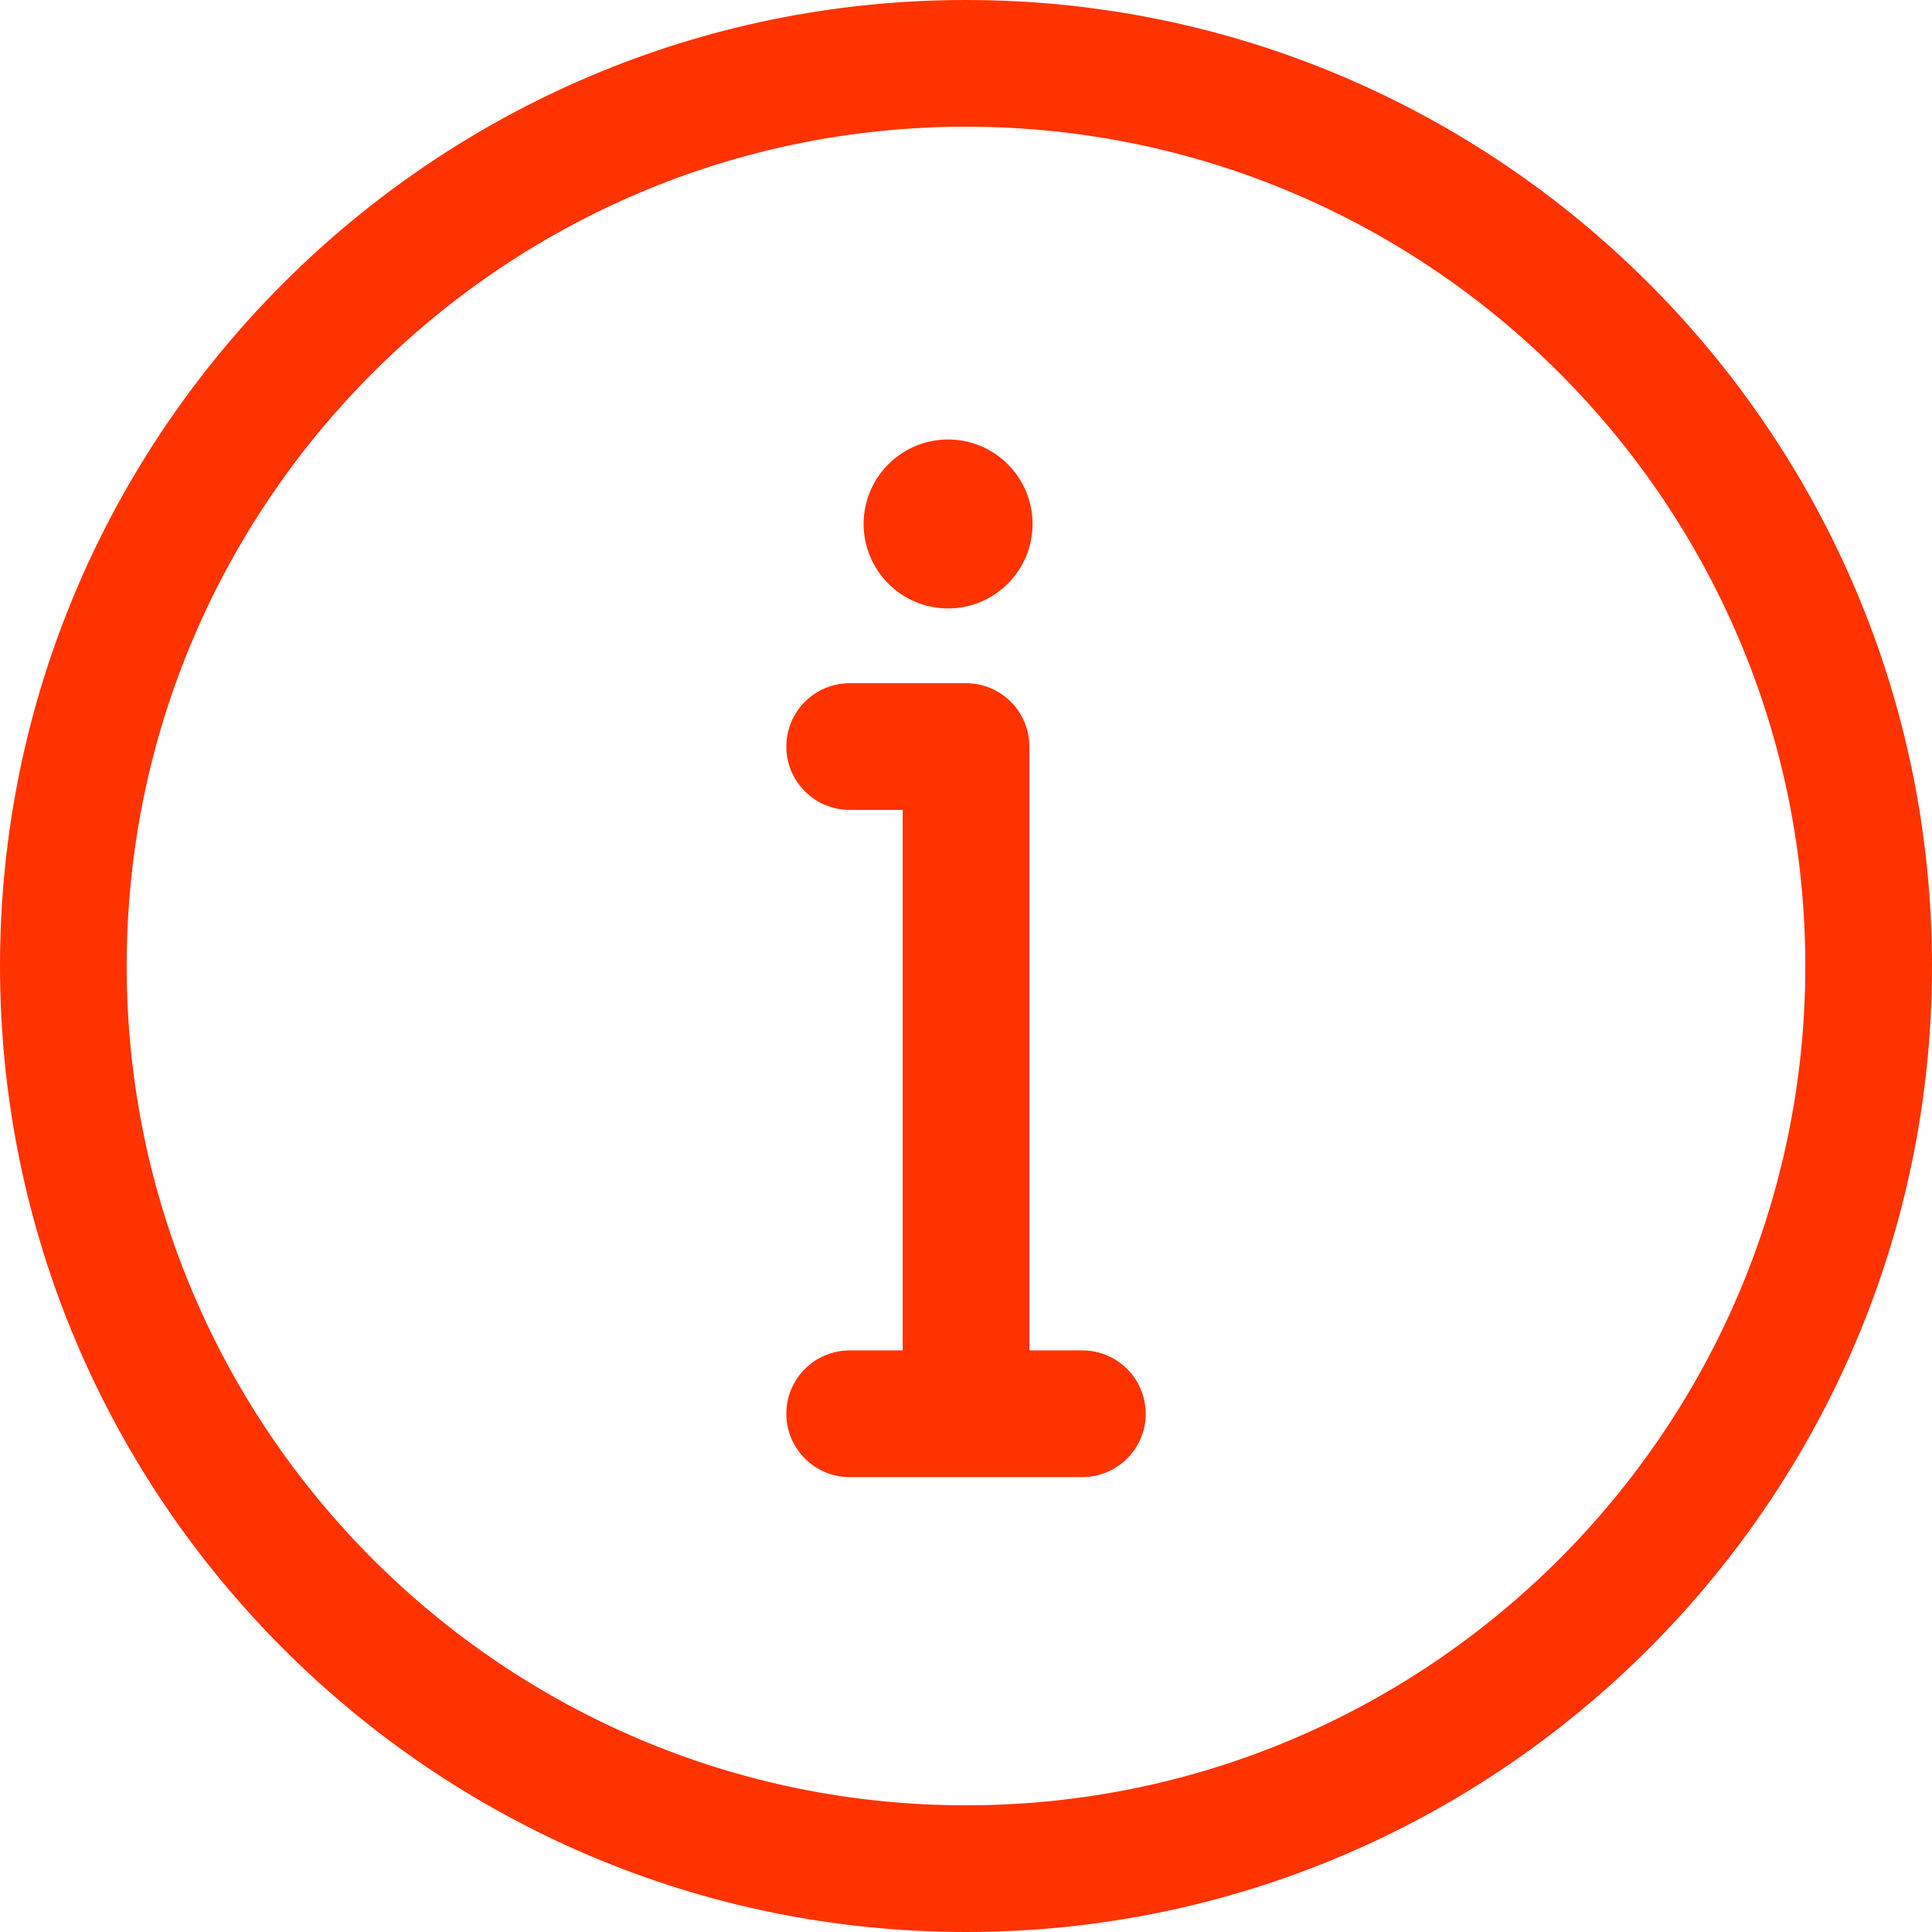
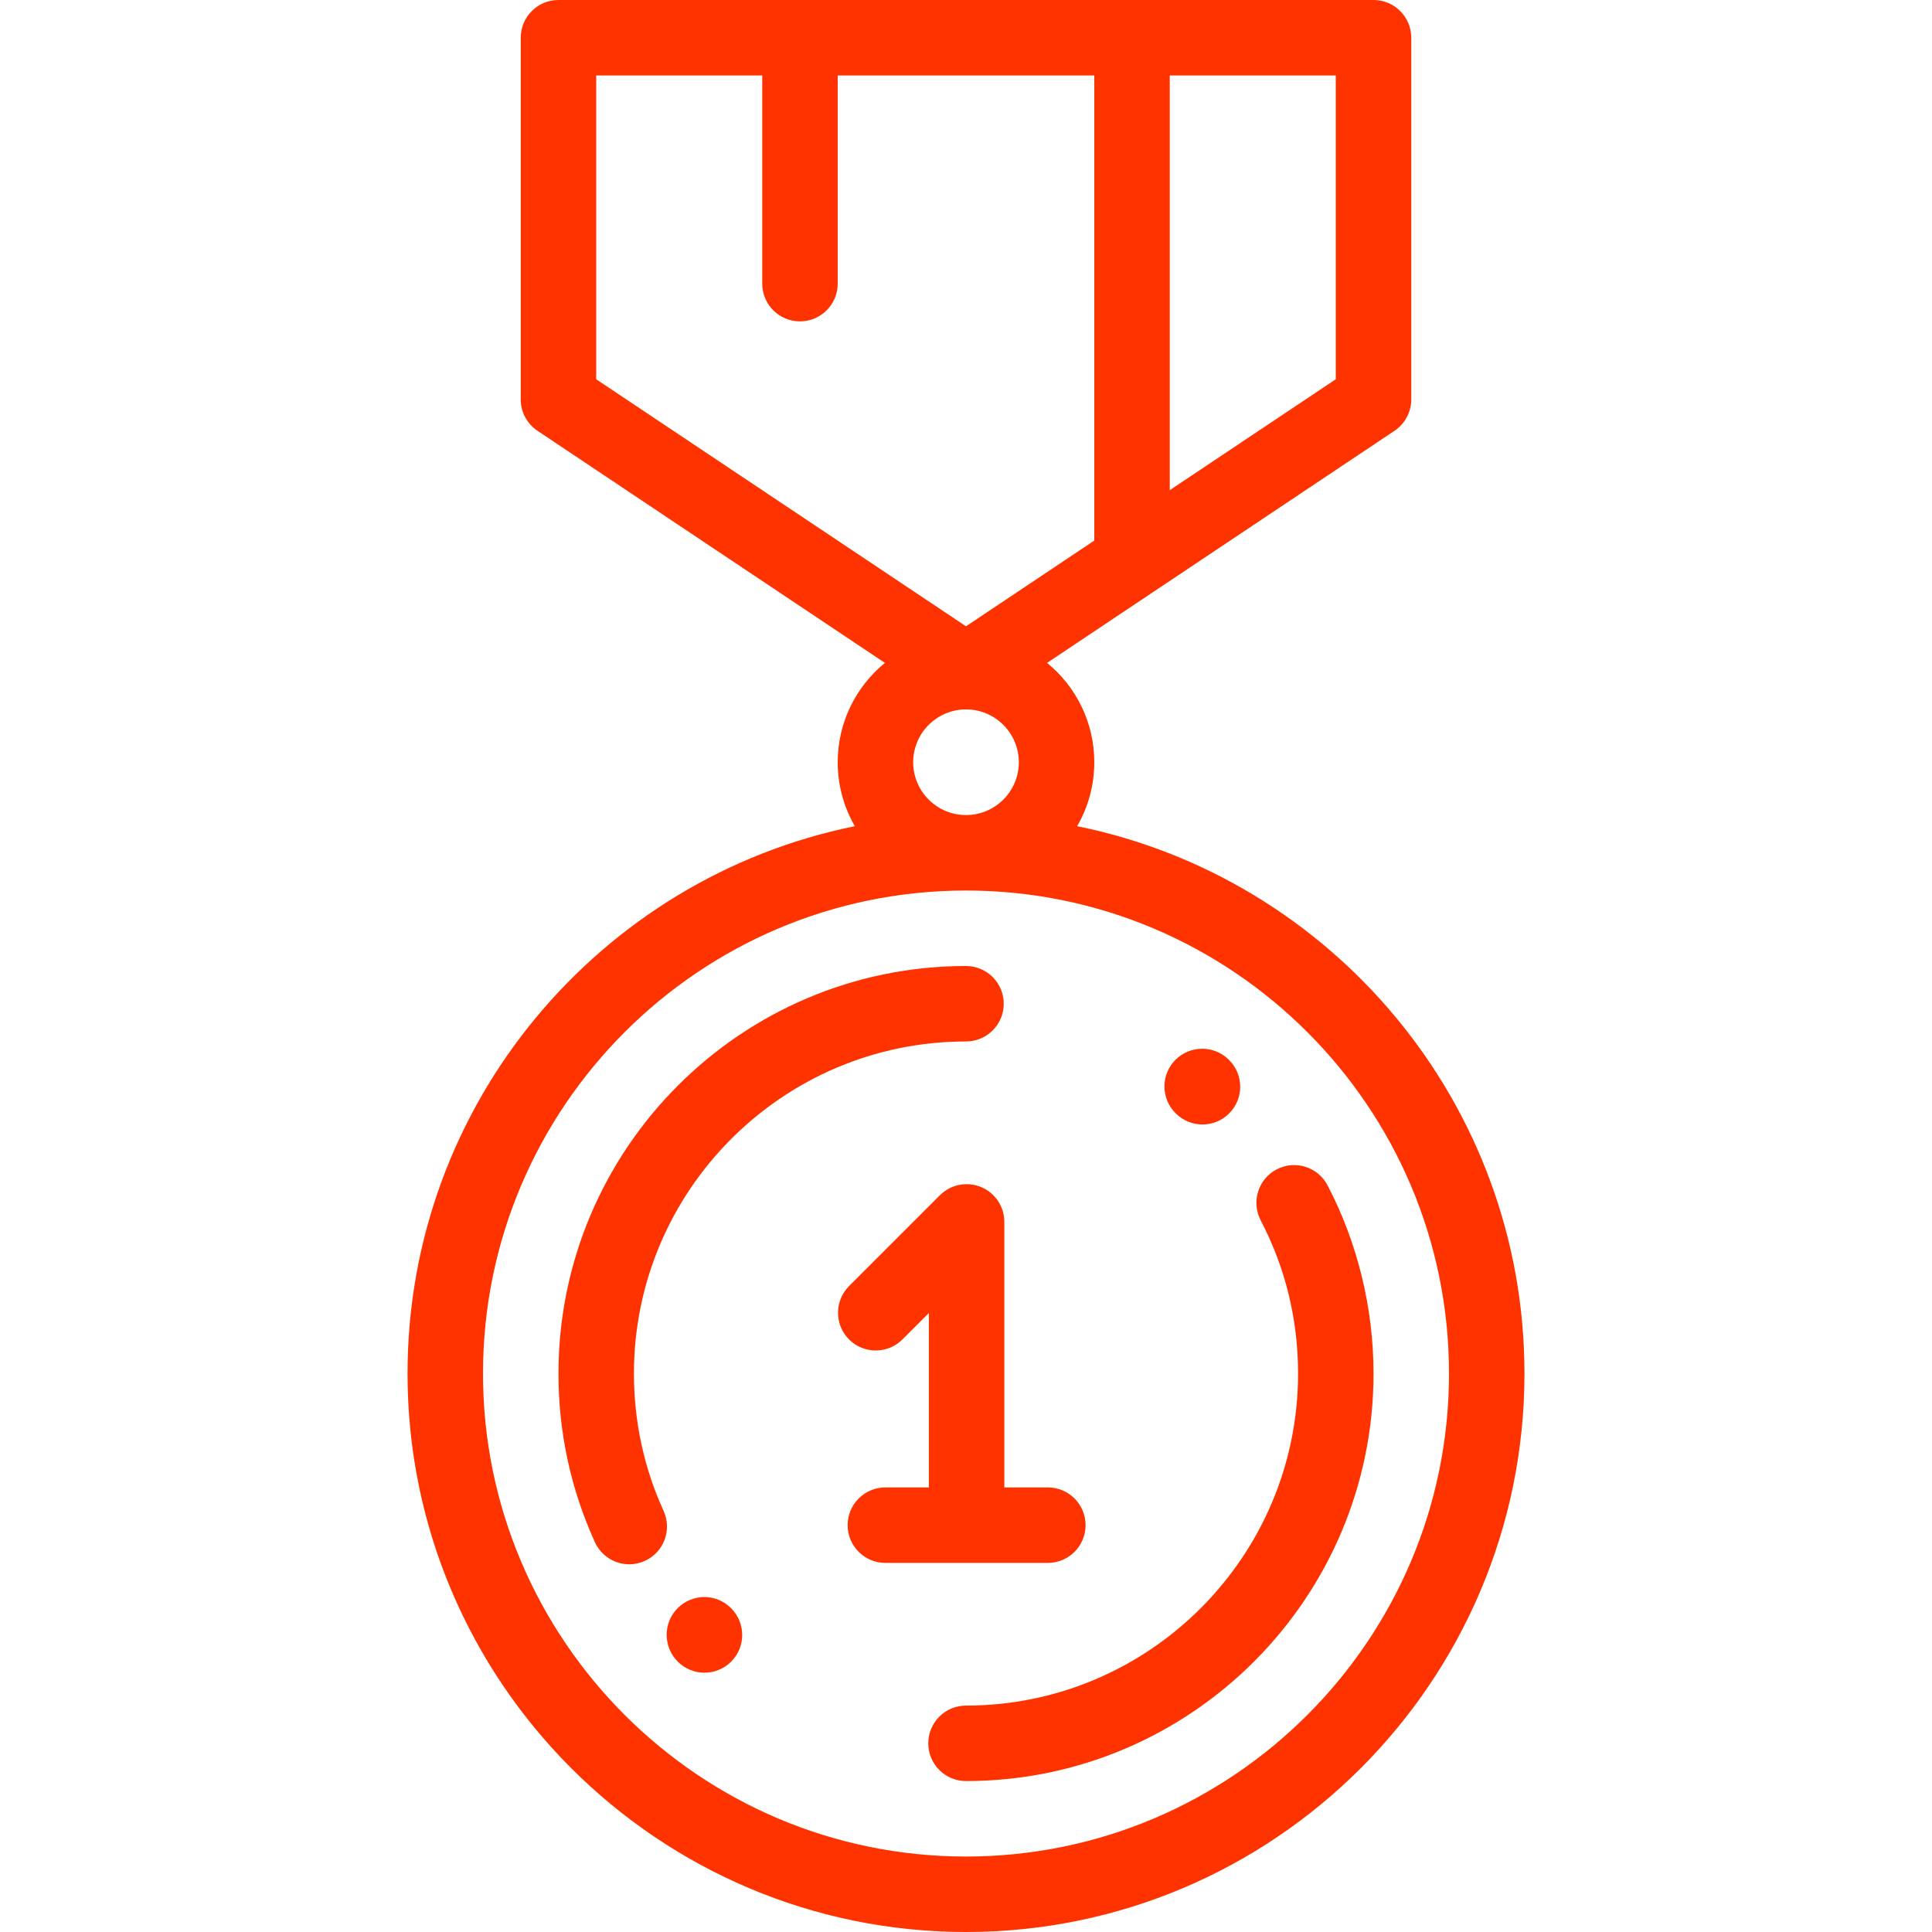
- <svg xmlns="http://www.w3.org/2000/svg" version="1.1" id="Capa_1" fill="#FF3300" x="0px" y="0px" width="400px" height="400px" viewBox="0 0 400 400" style="enable-background:new 0 0 400 400;" xml:space="preserve">
+ <svg xmlns="http://www.w3.org/2000/svg" version="1.1" id="Capa_1" x="0px" y="0px" viewBox="0 0 512 512" fill="#ff3300" style="enable-background:new 0 0 512 512;" xml:space="preserve">
  <g>
    <g>
-       <path d="M199.992,0C89.719,0,0,89.72,0,200s89.719,200,199.992,200C310.273,400,400,310.28,400,200S310.273,0,199.992,0z     M199.992,373.77C104.18,373.77,26.23,295.816,26.23,200c0-95.817,77.949-173.769,173.762-173.769    c95.824,0,173.776,77.953,173.776,173.769C373.769,295.816,295.816,373.77,199.992,373.77z" />
-       <path d="M196.293,125.97c9.656,0,17.488-7.832,17.488-17.489c0-9.657-7.832-17.489-17.488-17.489    c-9.664,0-17.488,7.832-17.488,17.489C178.805,118.138,186.629,125.97,196.293,125.97z" />
-       <path d="M224.09,279.586h-10.969V154.564c0-7.243-5.871-13.116-13.113-13.116h-24.094c-7.242,0-13.113,5.873-13.113,13.116    s5.871,13.115,13.113,13.115h10.977v111.907h-10.977c-7.242,0-13.113,5.872-13.113,13.115c0,7.242,5.871,13.115,13.113,13.115    h48.176c7.246,0,13.117-5.873,13.117-13.115C237.207,285.458,231.336,279.586,224.09,279.586z" />
+       <path d="M285.456,218.948C288.34,213.955,290,208.169,290,202c0-10.604-4.882-20.088-12.514-26.328l92.068-61.505    c2.777-1.855,4.445-4.976,4.445-8.315V10c0-5.522-4.478-10-10-10H148c-5.522,0-10,4.478-10,10v95.853    c0,3.34,1.668,6.46,4.445,8.315l92.068,61.505C226.882,181.912,222,191.396,222,202c0,6.169,1.66,11.955,4.544,16.948    C159,232.643,108,292.476,108,364c0,81.607,66.393,148,148,148s148-66.393,148-148C404,292.476,353,232.643,285.456,218.948z     M310,20h44v80.507L310,129.9V20z M158,100.507V20h44v55.168c0,5.522,4.478,10,10,10c5.522,0,10-4.478,10-10V20h68v123.261    l-34,22.713L158,100.507z M270,202c0,7.72-6.28,14-14,14c-7.72,0-14-6.28-14-14c0-7.72,6.28-14,14-14    C263.72,188,270,194.28,270,202z M256,492c-70.579,0-128-57.421-128-128s57.421-128,128-128s128,57.421,128,128    S326.579,492,256,492z" />
+     </g>
+   </g>
+   <g>
+     <g>
+       <path d="M325.738,280.928l-0.075-0.075c-3.906-3.904-10.236-3.904-14.143,0c-3.905,3.905-3.905,10.237,0,14.143l0.076,0.075    c1.953,1.952,4.512,2.929,7.071,2.929s5.118-0.977,7.071-2.929C329.643,291.166,329.643,284.834,325.738,280.928z" />
+     </g>
+   </g>
+   <g>
+     <g>
+       <path d="M351.822,314.136c-2.553-4.897-8.592-6.797-13.49-4.244c-4.897,2.553-6.798,8.593-4.244,13.49    C340.665,335.998,344,349.664,344,364c0,48.523-39.477,88-88,88c-5.522,0-10,4.478-10,10c0,5.522,4.478,10,10,10    c59.552,0,108-48.448,108-108C364,346.66,359.789,329.418,351.822,314.136z" />
+     </g>
+   </g>
+   <g>
+     <g>
+       <path d="M193.761,426.211l-0.064-0.064c-3.906-3.904-10.204-3.872-14.11,0.032c-3.905,3.905-3.873,10.27,0.032,14.175    c1.953,1.952,4.512,2.929,7.071,2.929s5.118-0.977,7.071-2.929C197.666,436.449,197.666,430.117,193.761,426.211z" />
+     </g>
+   </g>
+   <g>
+     <g>
+       <path d="M256,256c-59.552,0-108,48.448-108,108c0,15.58,3.248,30.617,9.655,44.694c1.677,3.684,5.308,5.86,9.107,5.86    c1.386,0,2.794-0.29,4.137-0.901c5.027-2.287,7.247-8.216,4.959-13.244C170.644,388.952,168,376.702,168,364    c0-48.523,39.477-88,88-88c5.522,0,10-4.478,10-10C266,260.478,261.522,256,256,256z" />
+     </g>
+   </g>
+   <g>
+     <g>
+       <path d="M277.689,394.184h-11.53v-70.367c0-4.045-2.437-7.691-6.173-9.239c-3.736-1.546-8.038-0.692-10.898,2.168l-24.077,24.077    c-3.905,3.905-3.905,10.237,0,14.143c3.906,3.904,10.236,3.904,14.143,0l7.006-7.006v46.225h-11.53c-5.522,0-10,4.478-10,10    c0,5.522,4.478,10,10,10h43.059v-0.001c5.522,0,10-4.478,10-10C287.689,398.662,283.211,394.184,277.689,394.184z" />
    </g>
  </g>
  <g>
</g>
  <g>
</g>
  <g>
</g>
  <g>
</g>
  <g>
</g>
  <g>
</g>
  <g>
</g>
  <g>
</g>
  <g>
</g>
  <g>
</g>
  <g>
</g>
  <g>
</g>
  <g>
</g>
  <g>
</g>
  <g>
</g>
</svg>
